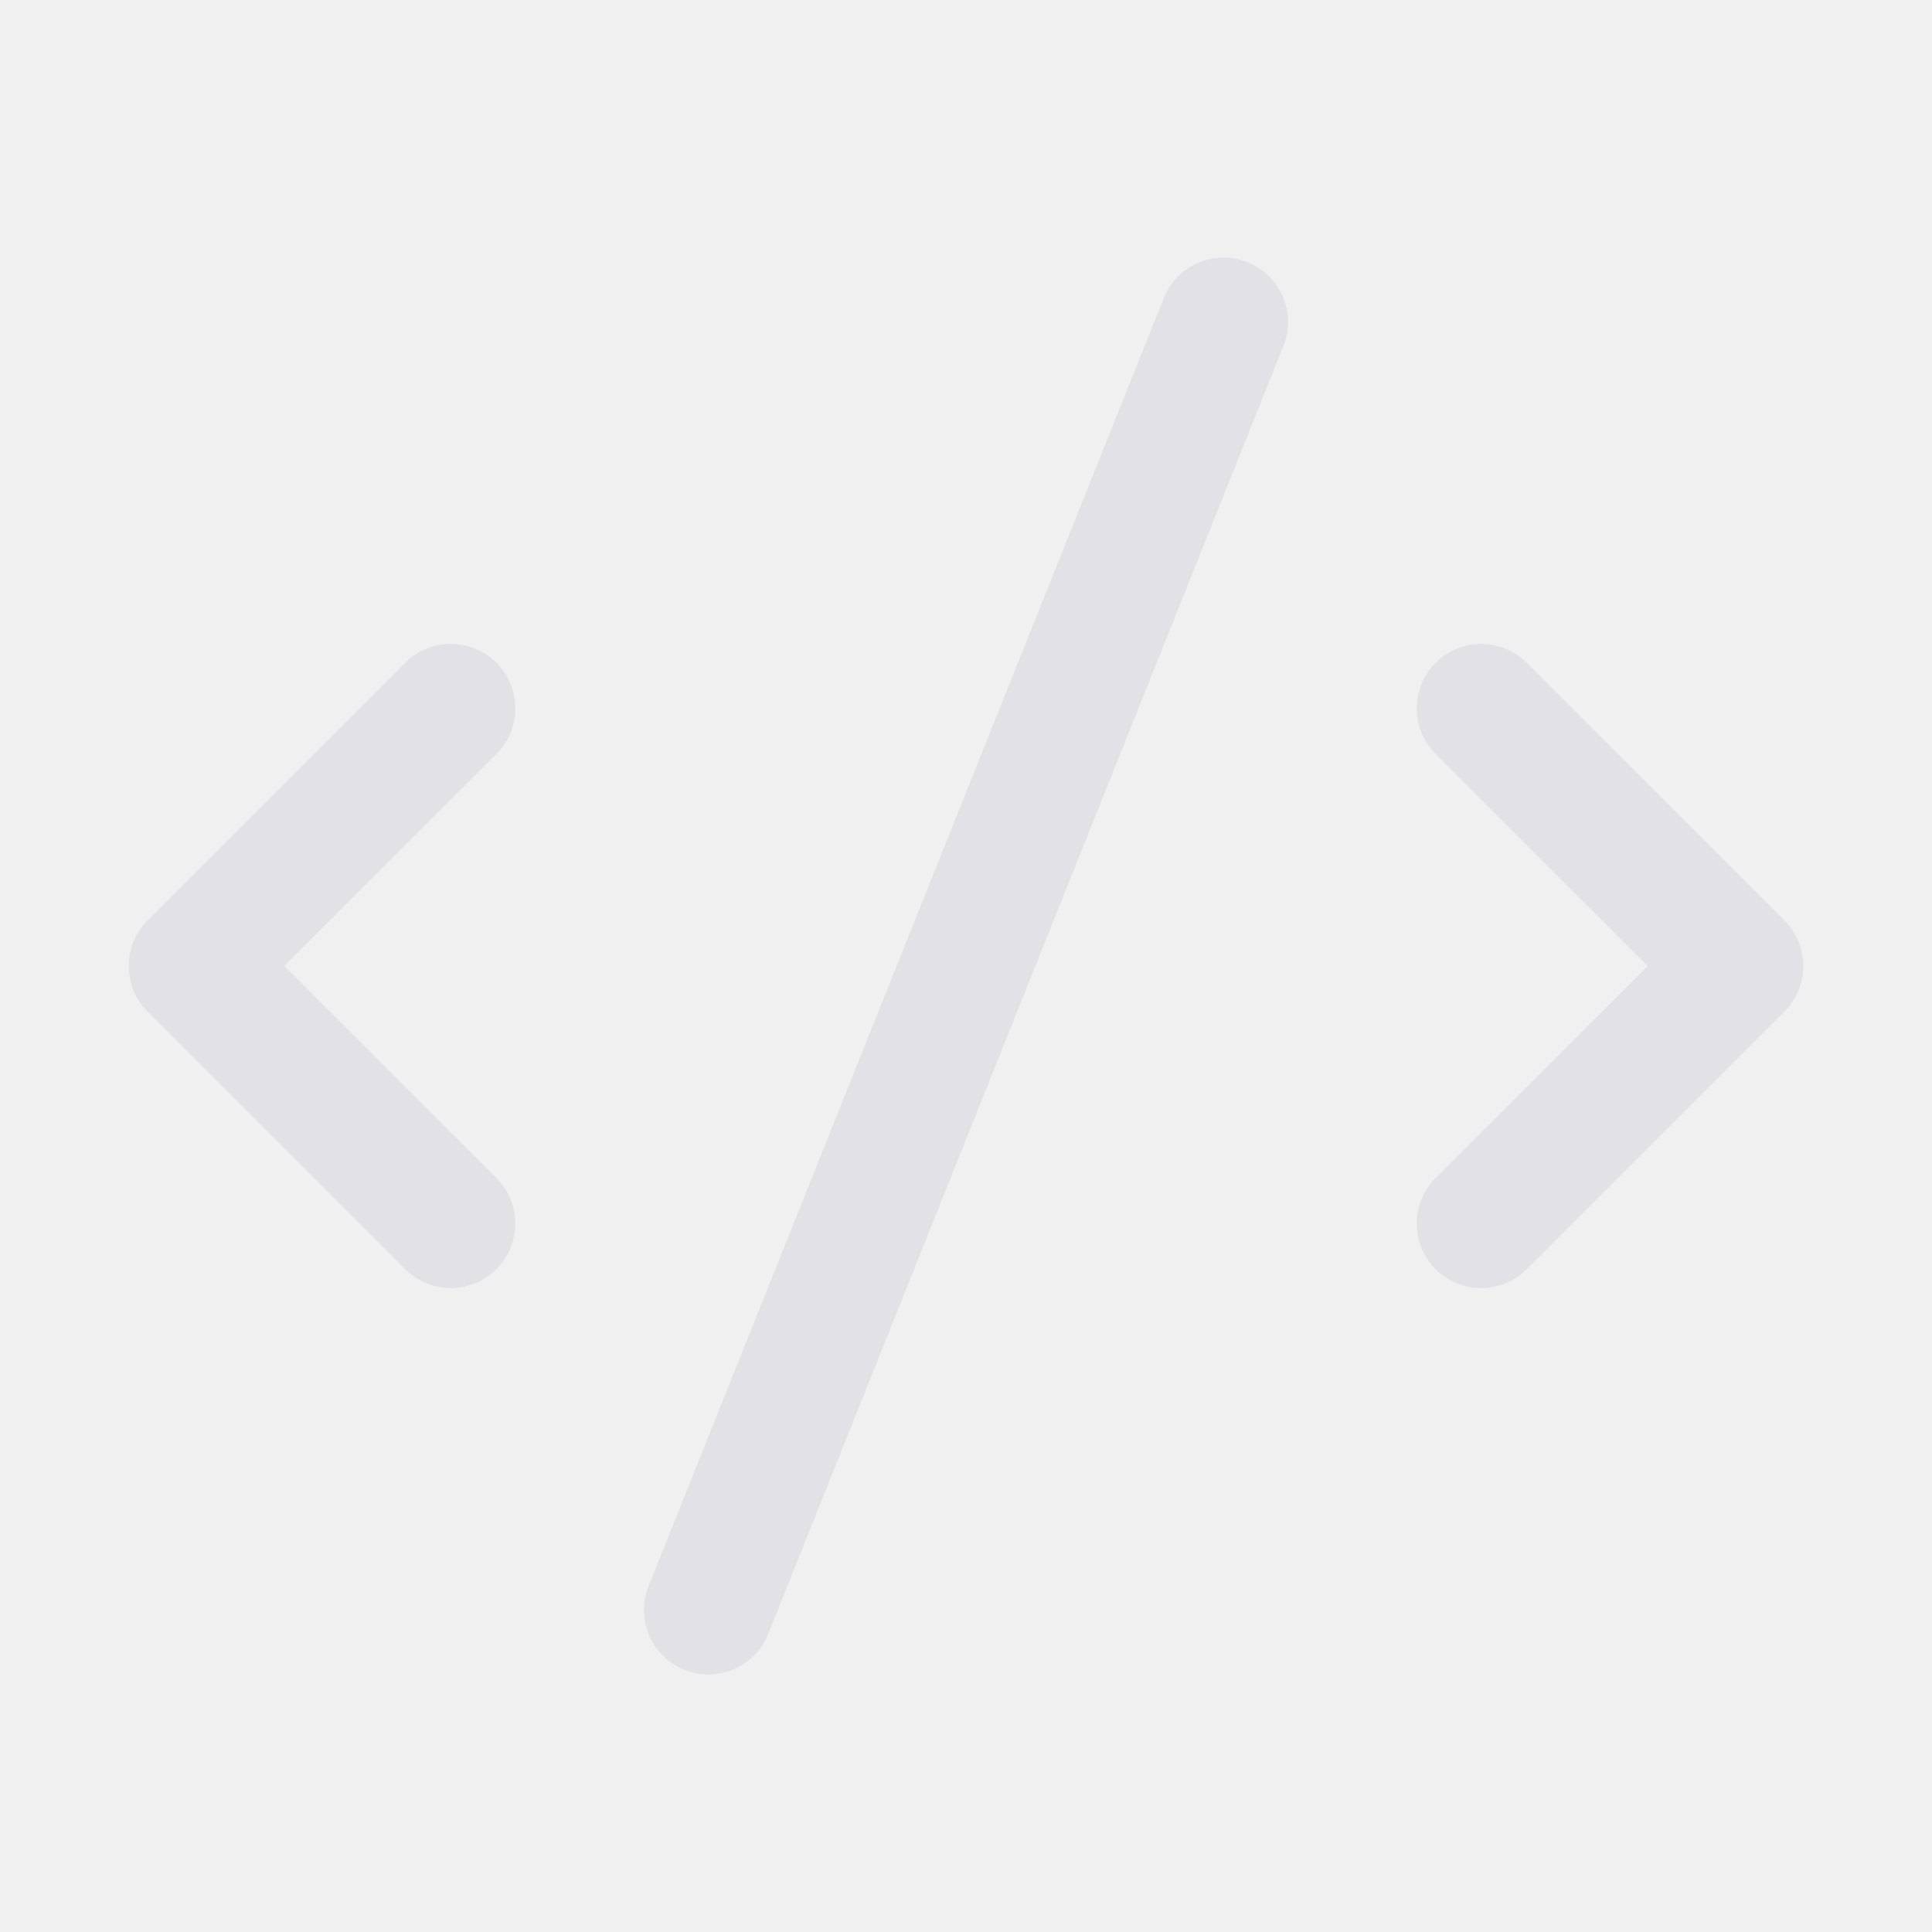
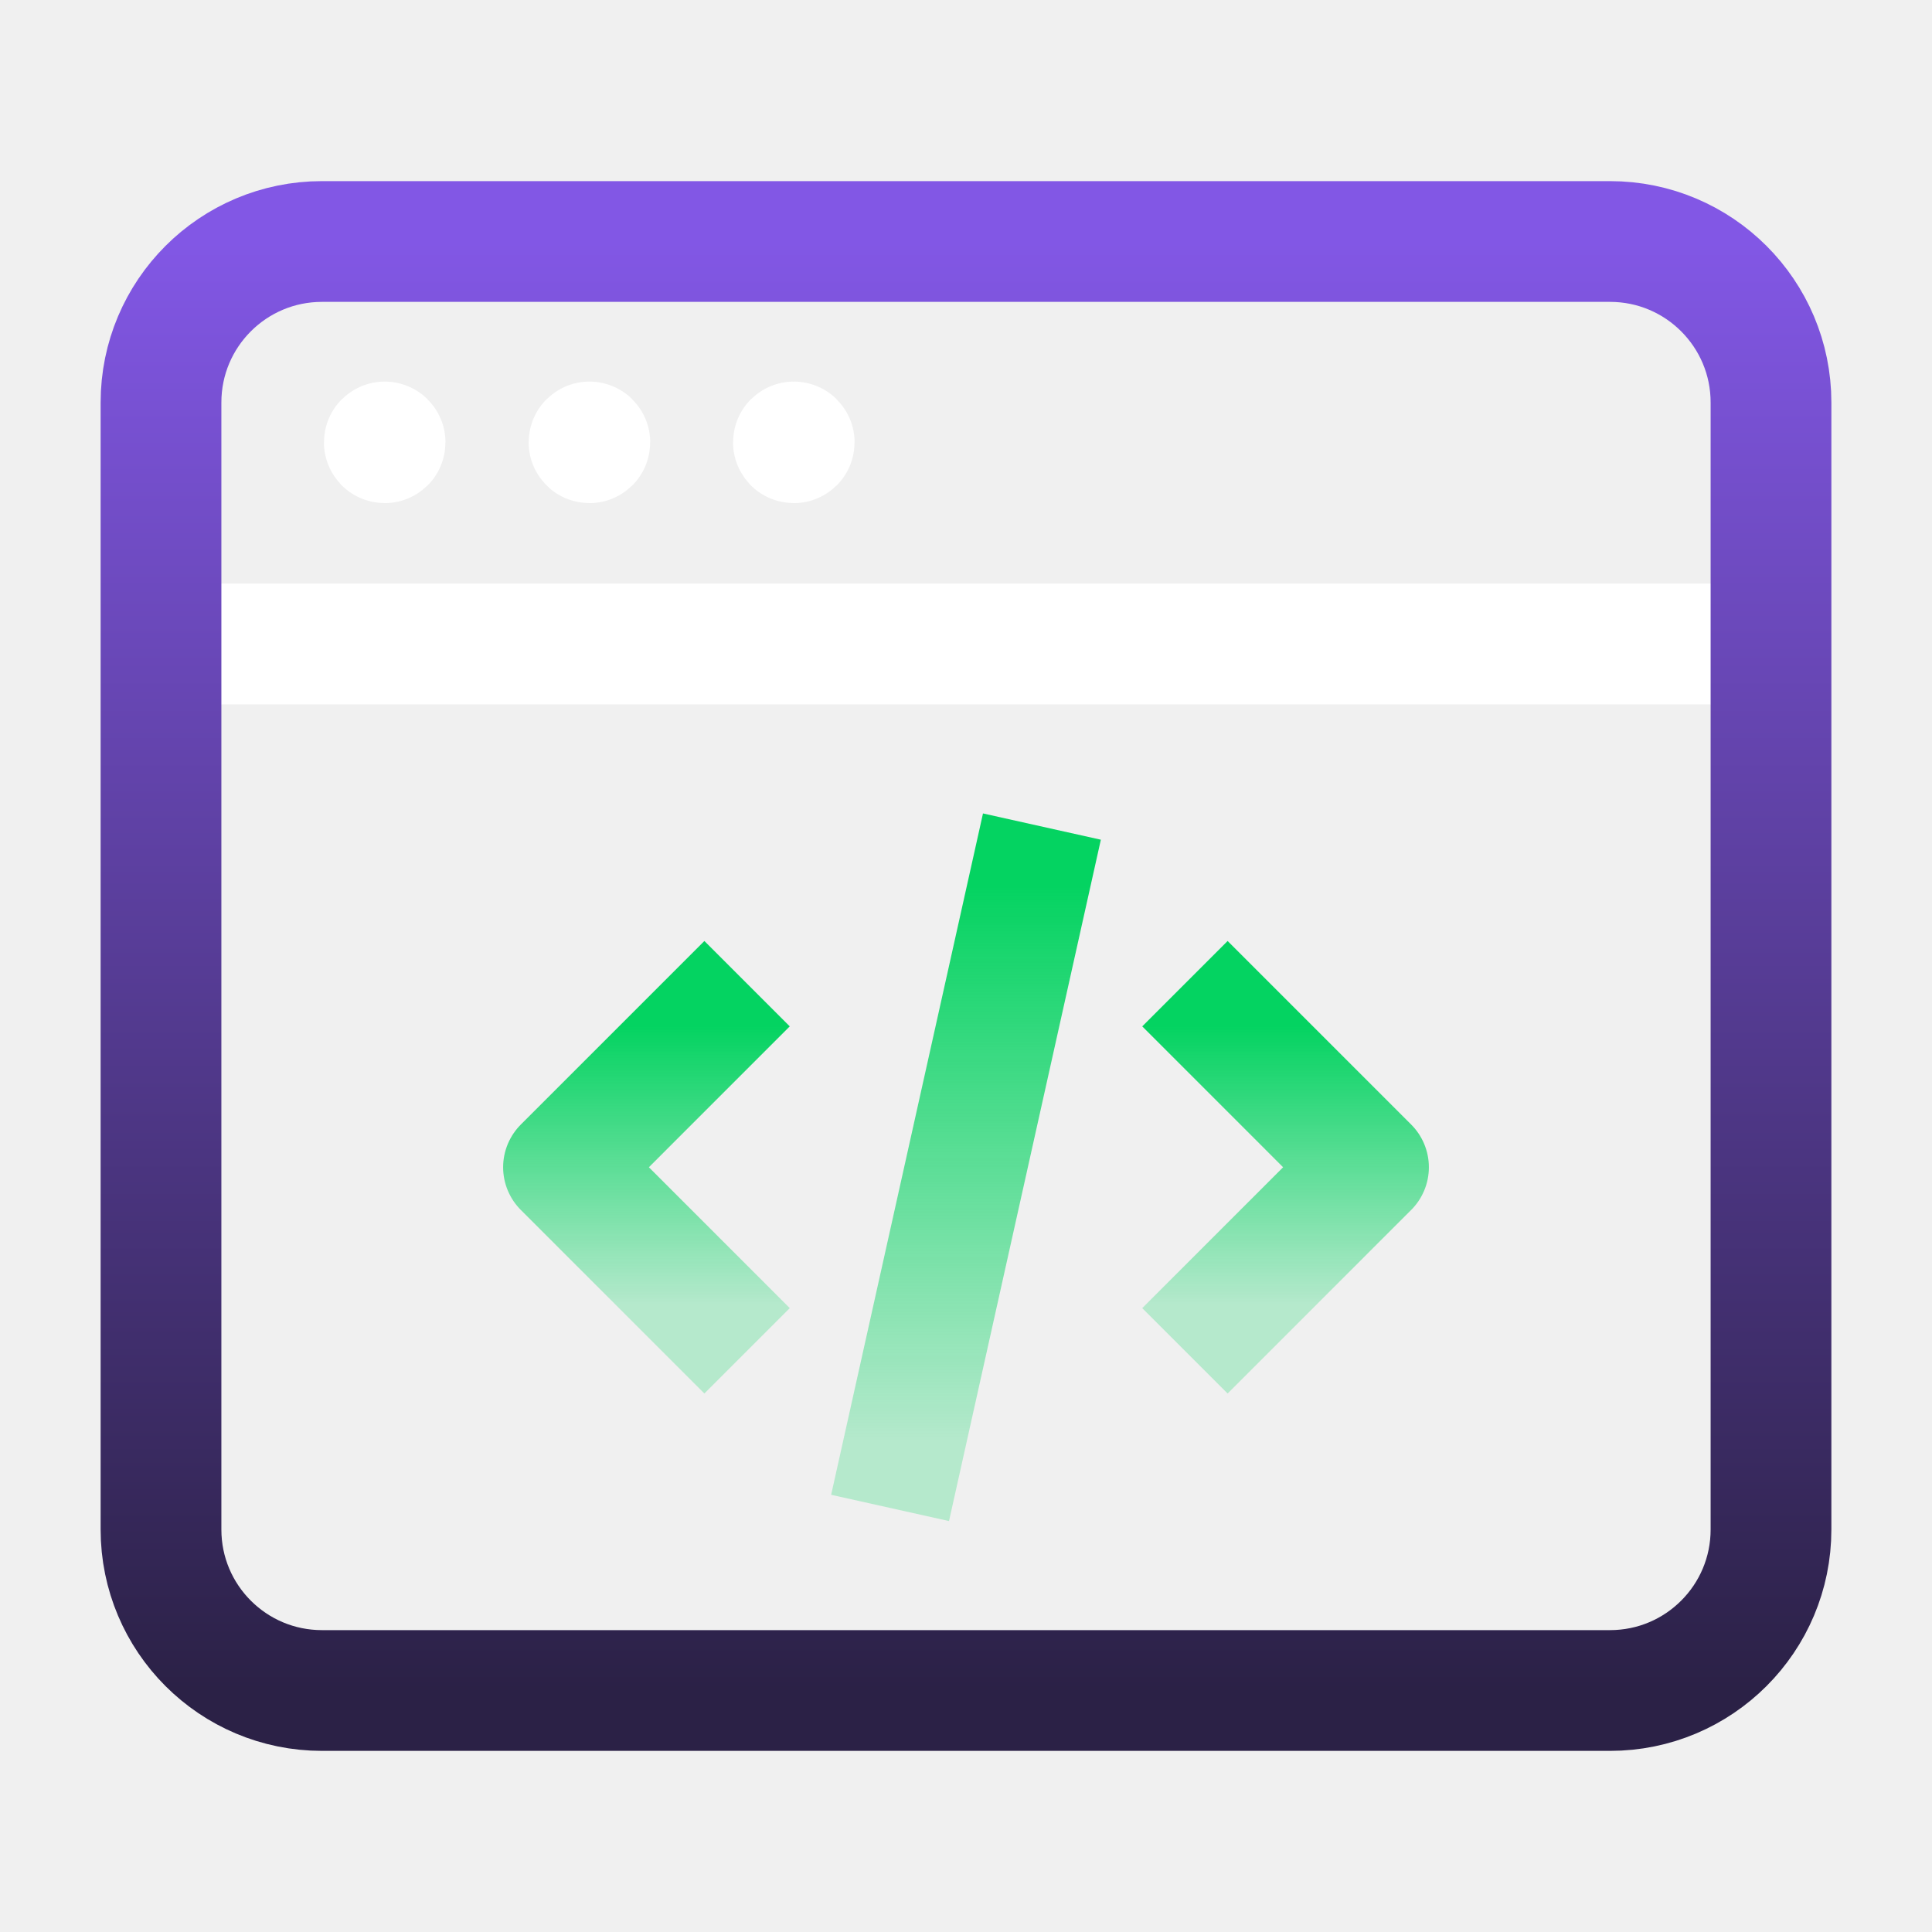
- <svg xmlns="http://www.w3.org/2000/svg" width="30" height="30" viewBox="0 0 15 15" fill="#E1E1E6">
-   <path d="M9.964 2.686C10.067 2.429 9.942 2.138 9.686 2.036C9.429 1.933 9.138 2.058 9.036 2.314L5.036 12.314C4.933 12.571 5.058 12.862 5.314 12.964C5.571 13.067 5.862 12.942 5.964 12.686L9.964 2.686ZM3.854 5.146C4.049 5.342 4.049 5.658 3.854 5.854L2.207 7.5L3.854 9.146C4.049 9.342 4.049 9.658 3.854 9.854C3.658 10.049 3.342 10.049 3.146 9.854L1.146 7.854C0.951 7.658 0.951 7.342 1.146 7.146L3.146 5.146C3.342 4.951 3.658 4.951 3.854 5.146ZM11.146 5.146C11.342 4.951 11.658 4.951 11.854 5.146L13.854 7.146C14.049 7.342 14.049 7.658 13.854 7.854L11.854 9.854C11.658 10.049 11.342 10.049 11.146 9.854C10.951 9.658 10.951 9.342 11.146 9.146L12.793 7.5L11.146 5.854C10.951 5.658 10.951 5.342 11.146 5.146Z" fill="#E1E1E6" fill-rule="evenodd" clip-rule="evenodd" />
+ <svg xmlns="http://www.w3.org/2000/svg" width="30" height="30" viewBox="0 0 48 48" fill="none">
+   <path d="M4 16H44" stroke="white" stroke-width="3" stroke-linejoin="round" />
+   <path fill-rule="evenodd" clip-rule="evenodd" d="M40 42H8C5.79 42 4 40.21 4 38V10C4 7.79 5.79 6 8 6H40C42.21 6 44 7.79 44 10V38C44 40.21 42.21 42 40 42Z" stroke-width="3" stroke-linecap="round" stroke-linejoin="round" />
+   <path fill-rule="evenodd" clip-rule="evenodd" d="M40 42H8C5.79 42 4 40.21 4 38V10C4 7.79 5.79 6 8 6H40C42.21 6 44 7.79 44 10V38C44 40.21 42.21 42 40 42Z" stroke="url(#paint0_linear_8585_31914)" stroke-width="3" stroke-linecap="round" stroke-linejoin="round" />
+   <path d="M9.558 10.98C9.552 10.98 9.548 10.984 9.548 10.99C9.548 10.996 9.552 11 9.558 11C9.564 11 9.568 10.996 9.568 10.99C9.568 10.984 9.564 10.98 9.558 10.98" stroke="white" stroke-width="3" stroke-linecap="round" stroke-linejoin="round" />
+   <path d="M14.644 10.98C14.638 10.98 14.634 10.984 14.634 10.99C14.634 10.996 14.64 11 14.644 11C14.65 11 14.654 10.996 14.654 10.99C14.654 10.984 14.65 10.98 14.644 10.98" stroke="white" stroke-width="3" stroke-linecap="round" stroke-linejoin="round" />
+   <path d="M19.722 10.98C19.716 10.98 19.712 10.984 19.712 10.99C19.712 10.996 19.716 11 19.722 11C19.728 11 19.732 10.996 19.732 10.99C19.732 10.984 19.728 10.98 19.722 10.98" stroke="white" stroke-width="3" stroke-linecap="round" stroke-linejoin="round" />
+   <path d="M25.56 22L22.44 36" stroke="url(#paint1_linear_8585_31914)" stroke-width="3" stroke-linecap="square" stroke-linejoin="round" />
+   <path d="M30.5 25.5L34 29L30.5 32.5" stroke="url(#paint2_linear_8585_31914)" stroke-width="3" stroke-linecap="square" stroke-linejoin="round" />
+   <path d="M17.5 32.5L14 29L17.5 25.5" stroke="url(#paint3_linear_8585_31914)" stroke-width="3" stroke-linecap="square" stroke-linejoin="round" />
+   <defs>
+     <linearGradient id="paint0_linear_8585_31914" x1="24" y1="6" x2="24" y2="42" gradientUnits="userSpaceOnUse">
+       <stop stop-color="#8257E5" />
+       <stop offset="1" stop-color="#2B2146" />
+     </linearGradient>
+     <linearGradient id="paint1_linear_8585_31914" x1="25.556" y1="35.83" x2="25.556" y2="22.017" gradientUnits="userSpaceOnUse">
+       <stop stop-color="#04D361" stop-opacity="0.25" />
+       <stop offset="1" stop-color="#04D361" />
+     </linearGradient>
+     <linearGradient id="paint2_linear_8585_31914" x1="33.996" y1="32.415" x2="33.996" y2="25.509" gradientUnits="userSpaceOnUse">
+       <stop stop-color="#04D361" stop-opacity="0.25" />
+       <stop offset="1" stop-color="#04D361" />
+     </linearGradient>
+     <linearGradient id="paint3_linear_8585_31914" x1="17.496" y1="32.415" x2="17.496" y2="25.509" gradientUnits="userSpaceOnUse">
+       <stop stop-color="#04D361" stop-opacity="0.25" />
+       <stop offset="1" stop-color="#04D361" />
+     </linearGradient>
+   </defs>
</svg>
